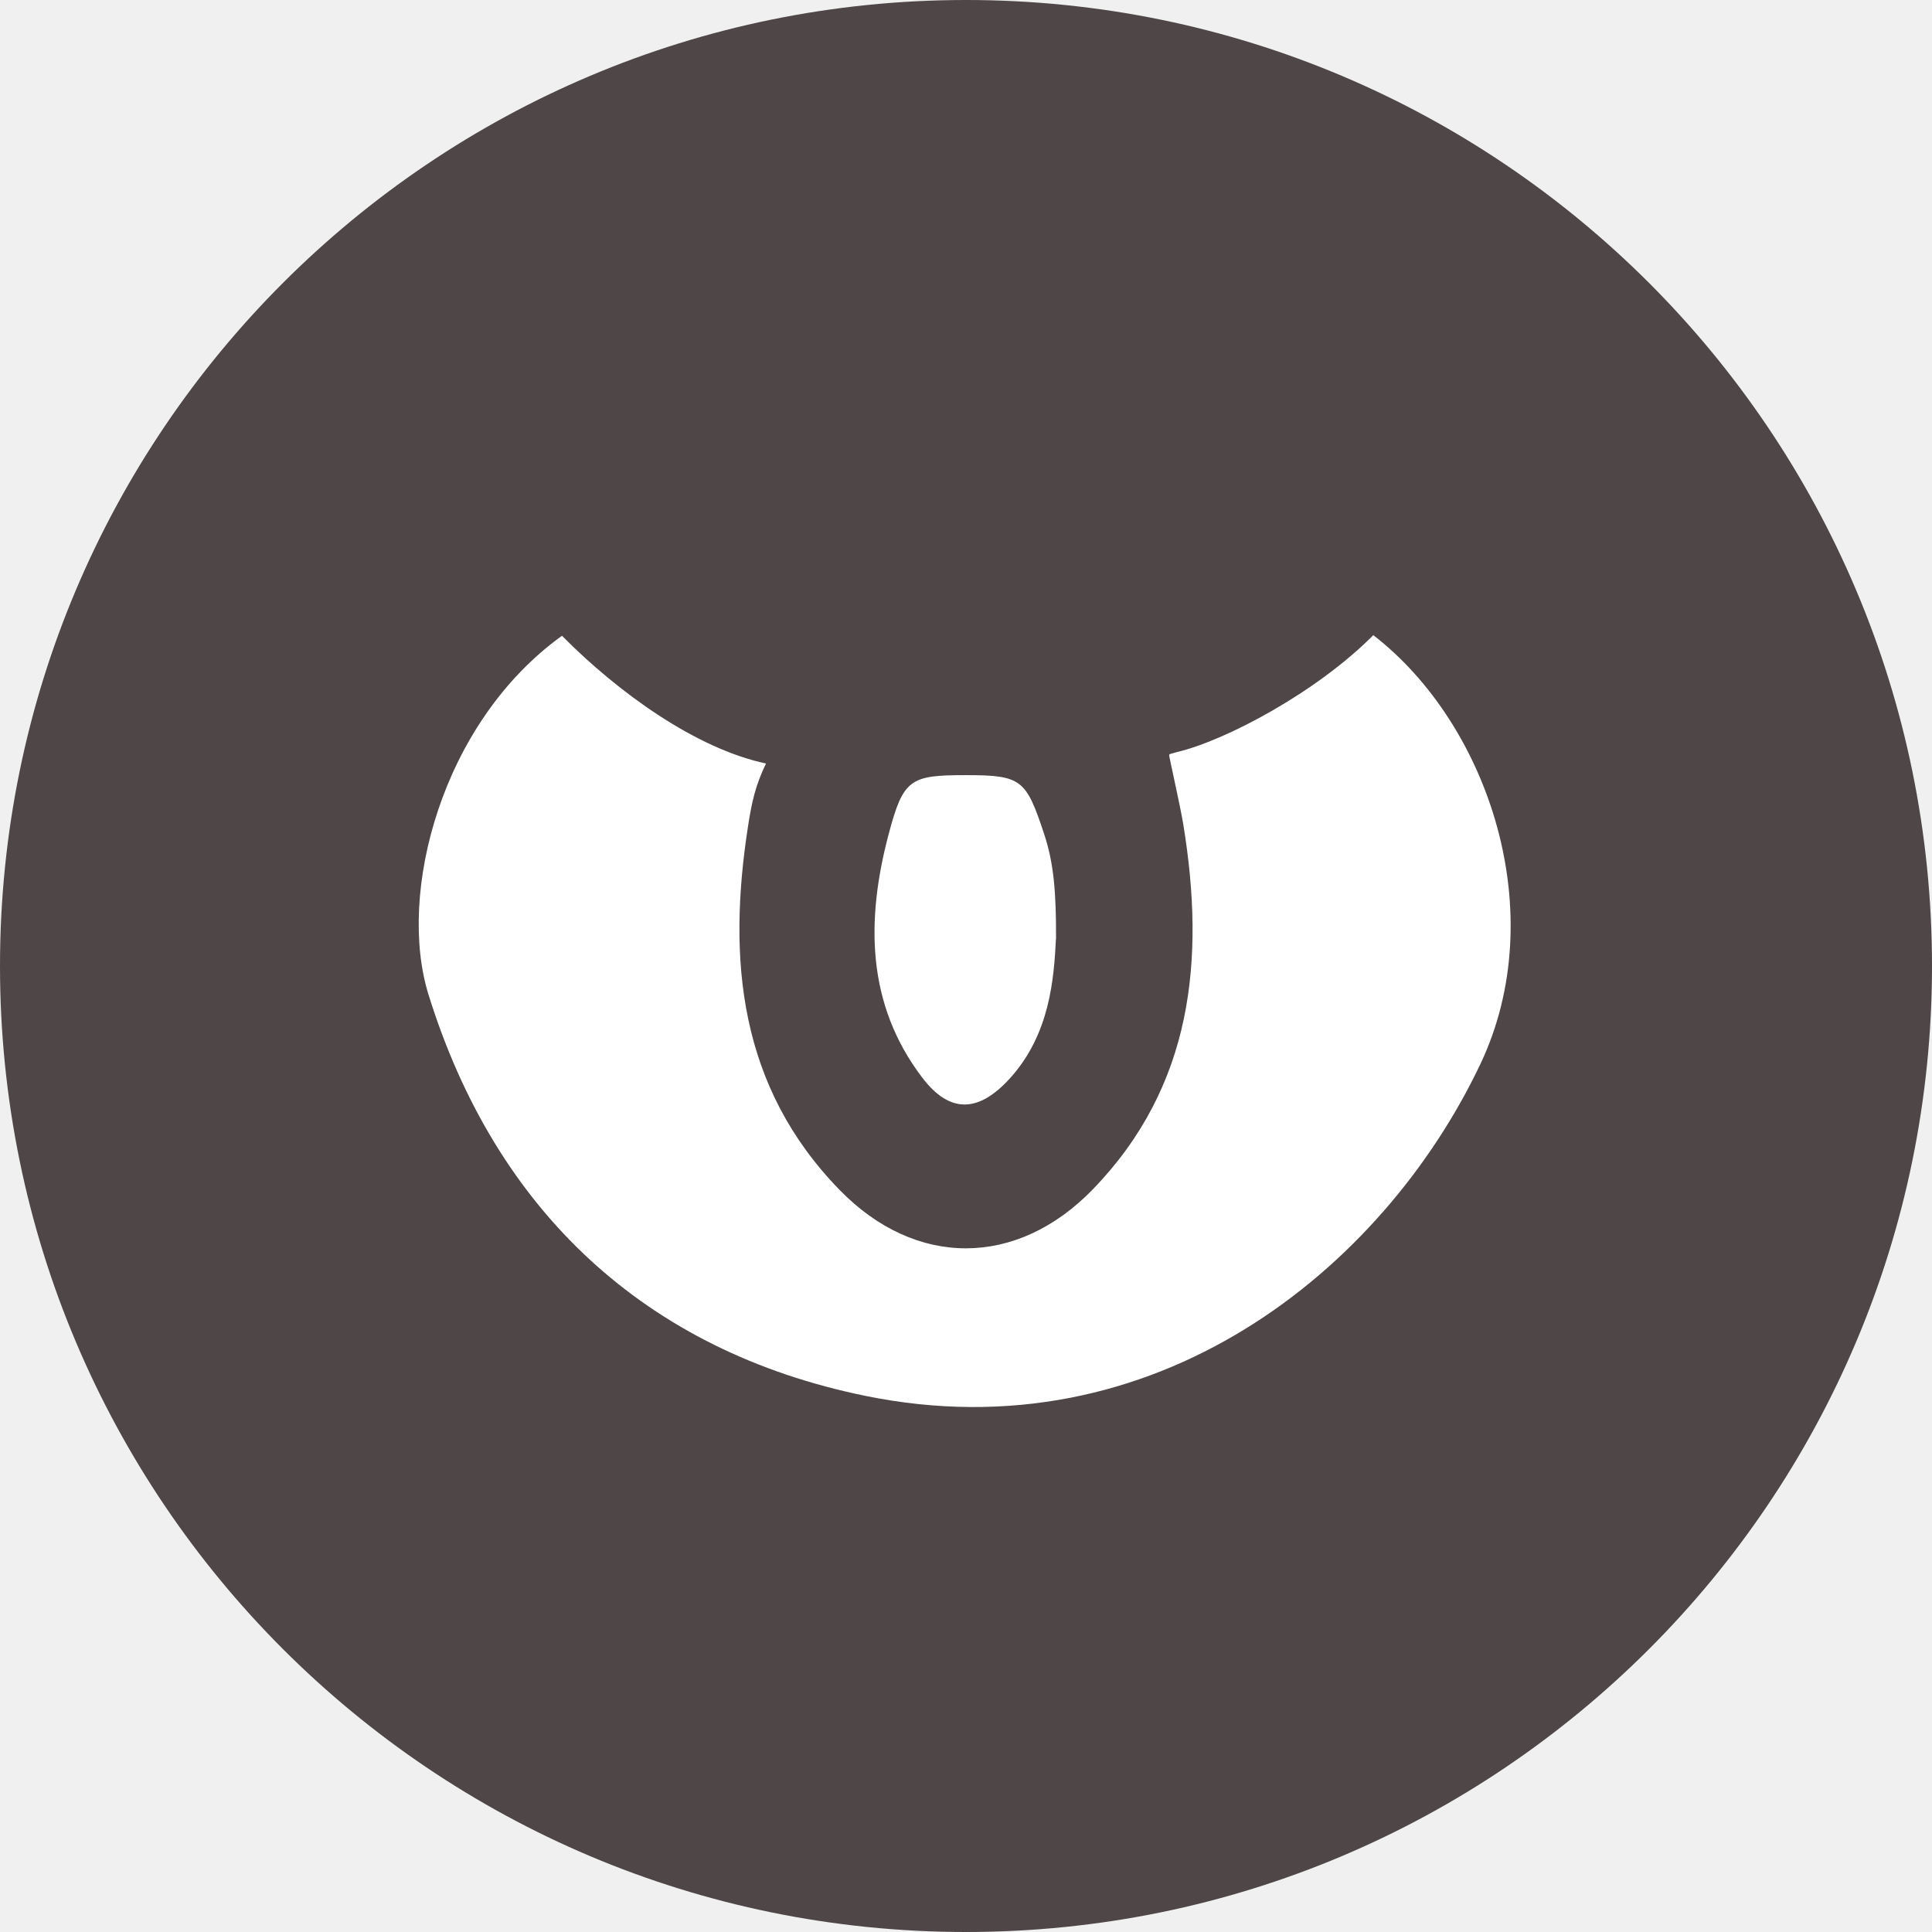
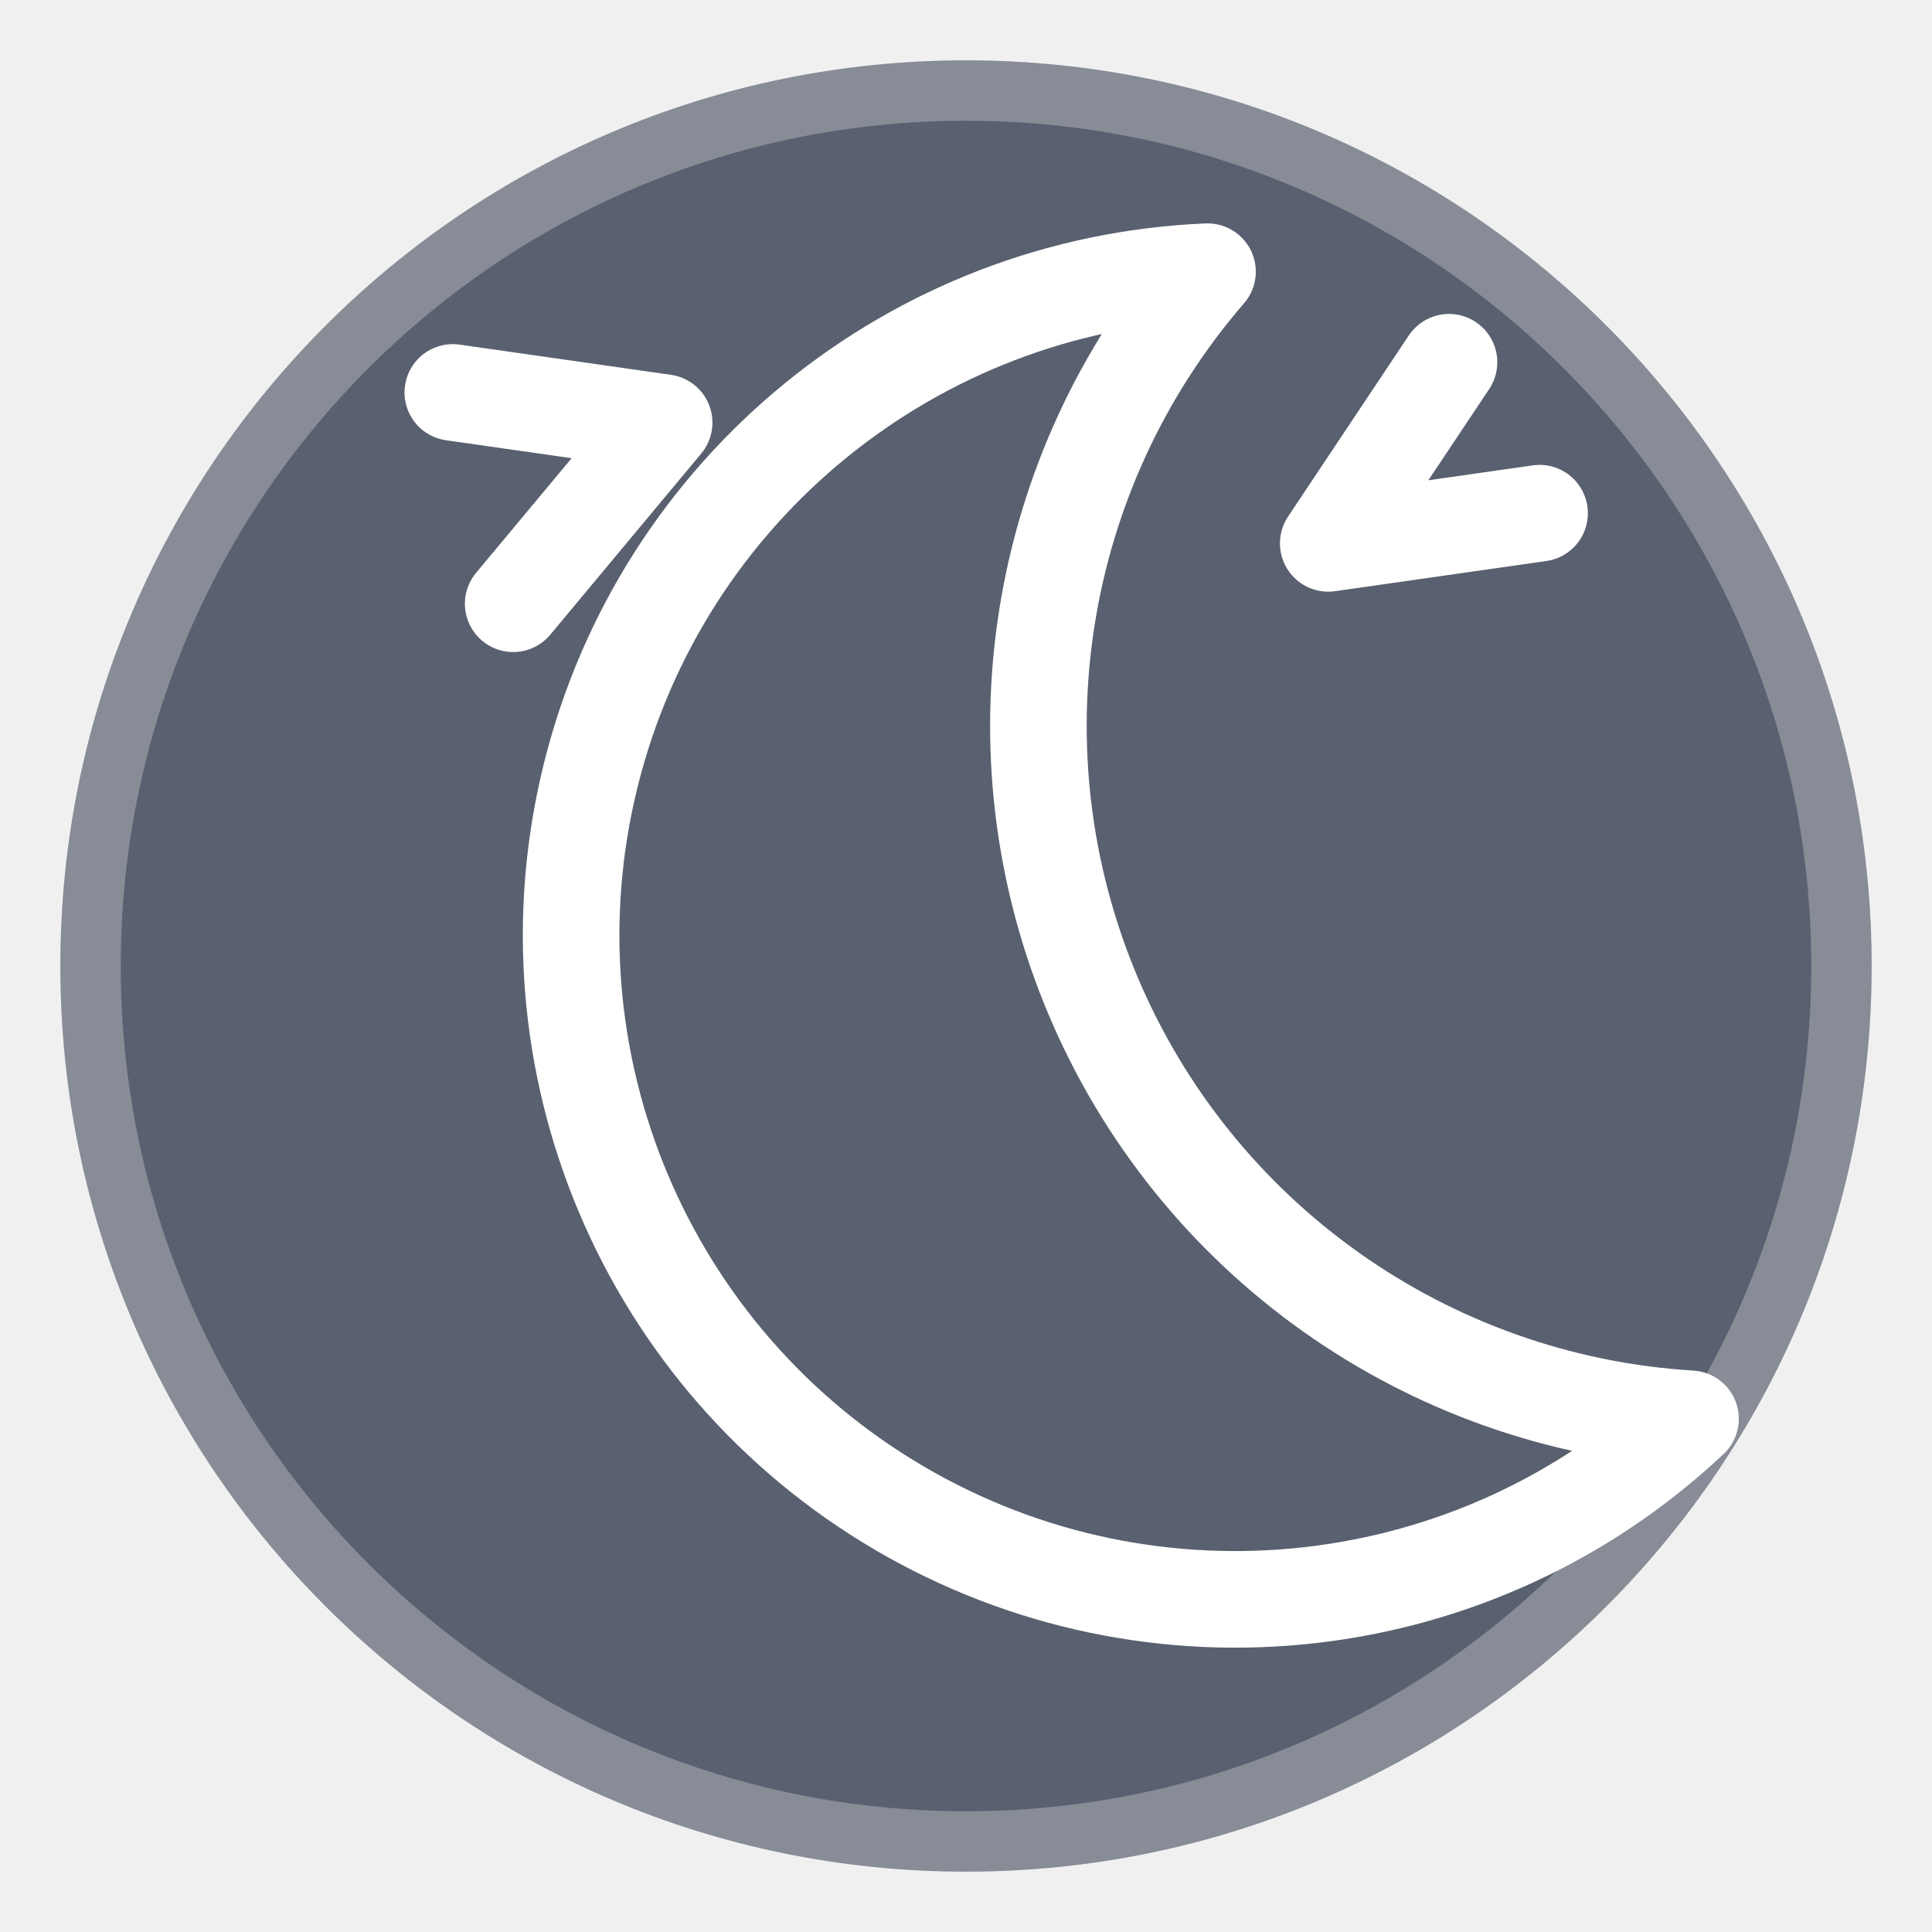
- <svg xmlns="http://www.w3.org/2000/svg" id="Layer_1" data-name="Layer 1" viewBox="0 0 256 256">
-   <defs>
-     <style>
-       .cls-1 {
-         fill: #fff;
-       }
- 
-       .cls-2 {
-         fill: #4f4747;
-       }
-     </style>
-   </defs>
-   <circle class="cls-2" cx="128" cy="128" r="128" />
-   <path class="cls-1" d="M74.46,84.24c7.49,7.56,17.75,14.95,27.04,16.93-1.38,2.84-1.88,5.07-2.37,8.23-2.78,17.82-1.19,34.63,12.15,48.3,10.06,10.31,23.45,10.28,33.51-.09,13.29-13.71,14.91-30.51,12.01-48.33-.43-2.62-1.93-9.15-1.88-9.24,.1-.18,0-.08,1-.38,6.48-1.51,18.62-7.99,26.05-15.5,15.36,11.88,23.65,36.91,14.18,56.85-12.94,27.24-43.16,51.76-81.43,43.96-29.15-5.94-49.04-24.49-57.95-53.21-4.14-13.33,1.67-35.98,17.7-47.52Z" />
-   <path class="cls-1" d="M139.92,124.38c-.27,5.3-.79,12.61-6.05,18.45-4.12,4.57-7.96,4.83-11.66-.03-7.43-9.75-7.46-20.89-4.48-32.19,1.96-7.42,2.86-7.9,10.26-7.9,7.41,0,7.97,.58,10.38,7.85,1.28,3.88,1.58,7.78,1.56,13.83Z" />
+ <svg xmlns="http://www.w3.org/2000/svg" viewBox="0 0 64 64" role="img" aria-label="dark">
+   <circle cx="32" cy="32" r="30" fill="#59606f" />
+   <circle cx="32" cy="32" r="29" fill="none" stroke="#fff" stroke-opacity=".28" stroke-width="2" />
+   <g fill="none" stroke="#fff" stroke-linecap="round" stroke-linejoin="round" stroke-width="3.2">
+     <path d="M40 9a22 22 0 1 0 16 38A23 23 0 0 1 40 9Z" />
+     <path d="m15 13 7 1-5 6m31-8-4 6 7-1" />
+   </g>
</svg>
